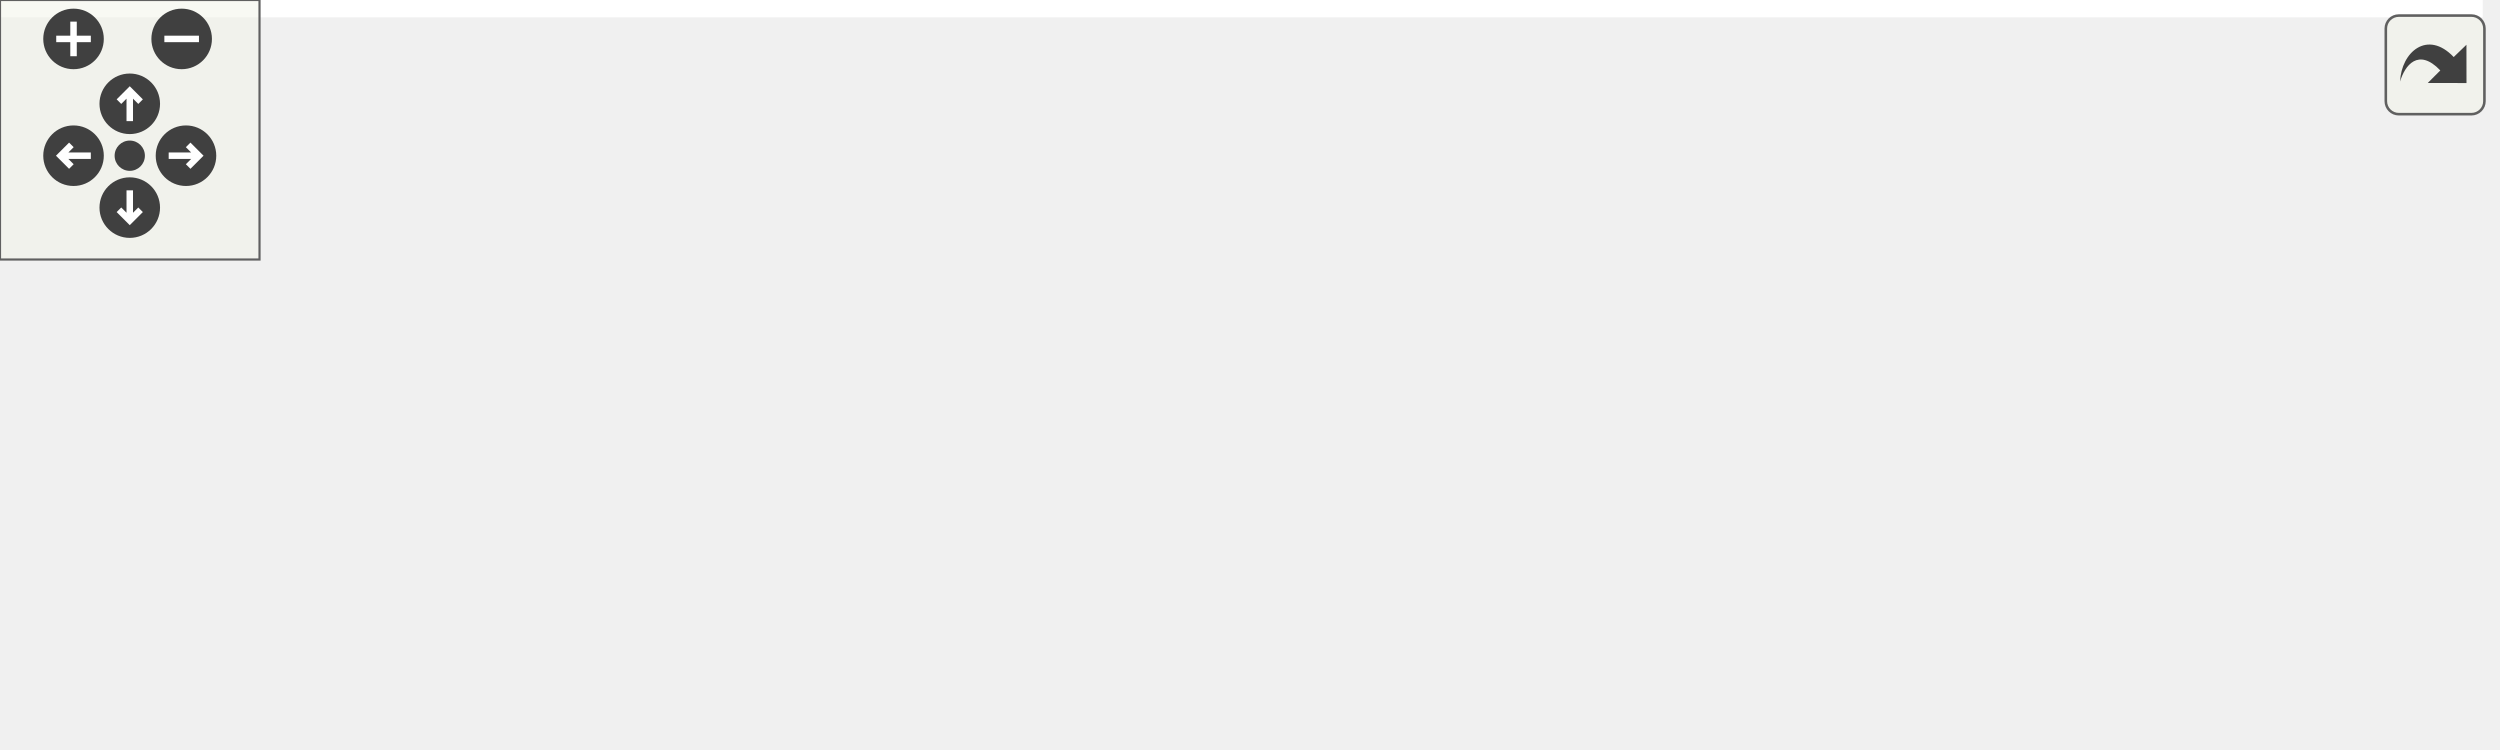
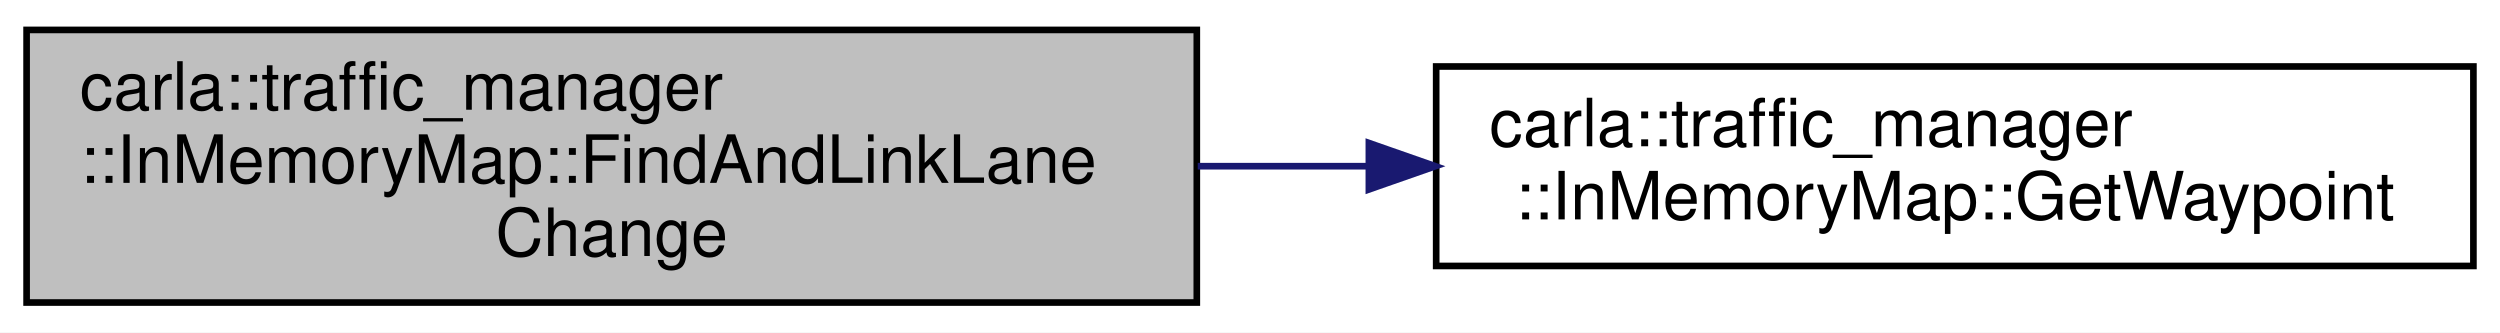
- <svg xmlns="http://www.w3.org/2000/svg" xmlns:xlink="http://www.w3.org/1999/xlink" id="main" version="1.1" xml:space="preserve">
-   <style type="text/css">
- .edge:hover path { stroke: red; }
- .edge:hover polygon { stroke: red; fill: red; }
- </style>
-   <defs>
-     <circle id="rim" cx="0" cy="0" r="7" />
-     <circle id="rim2" cx="0" cy="0" r="3.5" />
-     <g id="zoomPlus">
-       <use xlink:href="#rim" fill="#404040">
-         <set attributeName="fill" to="#808080" begin="zoomplus.mouseover" end="zoomplus.mouseout" />
-       </use>
-       <path d="M-4,0h8M0,-4v8" fill="none" stroke="white" stroke-width="1.5" pointer-events="none" />
+ <svg xmlns="http://www.w3.org/2000/svg" xmlns:xlink="http://www.w3.org/1999/xlink" width="376pt" height="50pt" viewBox="0.00 0.00 376.00 50.00">
+   <g id="graph0" class="graph" transform="scale(1 1) rotate(0) translate(4 46)">
+     <polygon fill="white" stroke="none" points="-4,4 -4,-46 372,-46 372,4 -4,4" />
+     <g id="node1" class="node">
+       <polygon fill="#bfbfbf" stroke="black" points="0,-0.5 0,-41.5 176,-41.5 176,-0.5 0,-0.5" />
+       <text text-anchor="start" x="8" y="-29.5" font-family="Helvetica,sans-Serif" font-size="10.00">carla::traffic_manager</text>
+       <text text-anchor="start" x="8" y="-18.5" font-family="Helvetica,sans-Serif" font-size="10.00">::InMemoryMap::FindAndLinkLane</text>
+       <text text-anchor="middle" x="88" y="-7.5" font-family="Helvetica,sans-Serif" font-size="10.00">Change</text>
    </g>
-     <g id="zoomMin">
-       <use xlink:href="#rim" fill="#404040">
-         <set attributeName="fill" to="#808080" begin="zoomminus.mouseover" end="zoomminus.mouseout" />
-       </use>
-       <path d="M-4,0h8" fill="none" stroke="white" stroke-width="1.5" pointer-events="none" />
-     </g>
-     <g id="dirArrow">
-       <path fill="none" stroke="white" stroke-width="1.5" d="M0,-3.0v7 M-2.5,-0.5L0,-3.0L2.5,-0.5" />
-     </g>
-     <g id="resetDef">
-       <use xlink:href="#rim2" fill="#404040">
-         <set attributeName="fill" to="#808080" begin="reset.mouseover" end="reset.mouseout" />
-       </use>
-     </g>
-   </defs>
-   <svg id="graph" class="graph">
-     <g id="viewport">
-       <polygon fill="white" stroke="none" points="-4,4 -4,-113 574,-113 574,4 -4,4" />
-       <g id="node1" class="node">
-         <polygon fill="#bfbfbf" stroke="black" points="0,-46 0,-87 176,-87 176,-46 0,-46" />
-         <text text-anchor="start" x="8" y="-75" font-family="Helvetica,sans-Serif" font-size="10.00">carla::traffic_manager</text>
-         <text text-anchor="start" x="8" y="-64" font-family="Helvetica,sans-Serif" font-size="10.00">::InMemoryMap::FindAndLinkLane</text>
-         <text text-anchor="middle" x="88" y="-53" font-family="Helvetica,sans-Serif" font-size="10.00">Change</text>
-       </g>
-       <g id="node2" class="node">
-         <g id="a_node2">
-           <a xlink:href="../../da/d07/classcarla_1_1traffic__manager_1_1InMemoryMap.html#aa7e18325d1ed14232b1b744f755a5e5a" target="_top" xlink:title="This method returns the closest waypoint to a given location on the map. ">
-             <polygon fill="white" stroke="black" points="216,-78.5 216,-108.5 372,-108.5 372,-78.5 216,-78.5" />
-             <text text-anchor="start" x="224" y="-96.5" font-family="Helvetica,sans-Serif" font-size="10.00">carla::traffic_manager</text>
-             <text text-anchor="middle" x="294" y="-85.5" font-family="Helvetica,sans-Serif" font-size="10.00">::InMemoryMap::GetWaypoint</text>
-           </a>
-         </g>
-       </g>
-       <g id="edge1" class="edge">
-         <path fill="none" stroke="midnightblue" d="M176.106,-78.029C185.912,-79.327 195.905,-80.649 205.713,-81.947" />
-         <polygon fill="midnightblue" stroke="midnightblue" points="205.479,-85.447 215.851,-83.289 206.397,-78.507 205.479,-85.447" />
-       </g>
-       <g id="node3" class="node">
-         <g id="a_node3">
-           <a xlink:href="../../da/d07/classcarla_1_1traffic__manager_1_1InMemoryMap.html#a4a37167943ab705e7496222645da3984" target="_top" xlink:title="This method returns closest waypoint in the vicinity of the given co-ordinates. ">
-             <polygon fill="white" stroke="black" points="212,-19 212,-60 376,-60 376,-19 212,-19" />
-             <text text-anchor="start" x="220" y="-48" font-family="Helvetica,sans-Serif" font-size="10.00">carla::traffic_manager</text>
-             <text text-anchor="start" x="220" y="-37" font-family="Helvetica,sans-Serif" font-size="10.00">::InMemoryMap::GetWaypointIn</text>
-             <text text-anchor="middle" x="294" y="-26" font-family="Helvetica,sans-Serif" font-size="10.00">Vicinity</text>
-           </a>
-         </g>
-       </g>
-       <g id="edge2" class="edge">
-         <path fill="none" stroke="midnightblue" d="M176.106,-54.971C184.59,-53.848 193.215,-52.707 201.738,-51.579" />
-         <polygon fill="midnightblue" stroke="midnightblue" points="202.229,-55.044 211.683,-50.263 201.311,-48.105 202.229,-55.044" />
-       </g>
-       <g id="node4" class="node">
-         <g id="a_node4">
-           <a xlink:href="../../da/d07/classcarla_1_1traffic__manager_1_1InMemoryMap.html#a3f6d9e4fa289a798e5c06b0de5f1585f" target="_top" xlink:title="Method to generate the grid ids for given co-ordinates. ">
-             <polygon fill="white" stroke="black" points="416.5,-49.5 416.5,-79.5 565.5,-79.5 565.5,-49.5 416.5,-49.5" />
-             <text text-anchor="start" x="424.5" y="-67.5" font-family="Helvetica,sans-Serif" font-size="10.00">carla::traffic_manager</text>
-             <text text-anchor="middle" x="491" y="-56.5" font-family="Helvetica,sans-Serif" font-size="10.00">::InMemoryMap::MakeGridId</text>
-           </a>
-         </g>
-       </g>
-       <g id="edge3" class="edge">
-         <path fill="none" stroke="midnightblue" d="M376.003,-49.885C386.049,-51.173 396.335,-52.492 406.418,-53.784" />
-         <polygon fill="midnightblue" stroke="midnightblue" points="406.054,-57.266 416.418,-55.066 406.944,-50.323 406.054,-57.266" />
-       </g>
-       <g id="node5" class="node">
-         <g id="a_node5">
-           <a xlink:href="../../da/d07/classcarla_1_1traffic__manager_1_1InMemoryMap.html#aaeadc982995123319efb83e3280d2a74" target="_top" xlink:title="Method to generate map key for waypoint_grid. ">
-             <polygon fill="white" stroke="black" points="412,-0.5 412,-30.5 570,-30.5 570,-0.5 412,-0.5" />
-             <text text-anchor="start" x="420" y="-18.5" font-family="Helvetica,sans-Serif" font-size="10.00">carla::traffic_manager</text>
-             <text text-anchor="middle" x="491" y="-7.5" font-family="Helvetica,sans-Serif" font-size="10.00">::InMemoryMap::MakeGridKey</text>
-           </a>
-         </g>
-       </g>
-       <g id="edge4" class="edge">
-         <path fill="none" stroke="midnightblue" d="M376.003,-29.53C384.502,-28.484 393.173,-27.417 401.748,-26.362" />
-         <polygon fill="midnightblue" stroke="midnightblue" points="402.256,-29.826 411.754,-25.13 401.401,-22.878 402.256,-29.826" />
+     <g id="node2" class="node">
+       <g id="a_node2">
+         <a xlink:href="../../da/d07/classcarla_1_1traffic__manager_1_1InMemoryMap.html#ab65a5c1665fee53bba453501243db89d" target="_top" xlink:title="This method returns the closest waypoint to a given location on the map. ">
+           <polygon fill="white" stroke="black" points="212,-6 212,-36 368,-36 368,-6 212,-6" />
+           <text text-anchor="start" x="220" y="-24" font-family="Helvetica,sans-Serif" font-size="10.00">carla::traffic_manager</text>
+           <text text-anchor="middle" x="290" y="-13" font-family="Helvetica,sans-Serif" font-size="10.00">::InMemoryMap::GetWaypoint</text>
+         </a>
      </g>
    </g>
-   </svg>
-   <g id="navigator" transform="translate(0 0)" fill="#404254">
-     <rect fill="#f2f5e9" fill-opacity="0.5" stroke="#606060" stroke-width=".5" x="0" y="0" width="60" height="60" />
-     <use id="zoomplus" xlink:href="#zoomPlus" x="17" y="9" />
-     <use id="zoomminus" xlink:href="#zoomMin" x="42" y="9" />
-     <use id="reset" xlink:href="#resetDef" x="30" y="36" />
-     <g id="arrowUp" xlink:href="#dirArrow" transform="translate(30 24)">
-       <use xlink:href="#rim" fill="#404040">
-         <set attributeName="fill" to="#808080" begin="arrowUp.mouseover" end="arrowUp.mouseout" />
-       </use>
-       <path fill="none" stroke="white" stroke-width="1.5" d="M0,-3.0v7 M-2.5,-0.5L0,-3.0L2.5,-0.5" />
-     </g>
-     <g id="arrowRight" xlink:href="#dirArrow" transform="rotate(90) translate(36 -43)">
-       <use xlink:href="#rim" fill="#404040">
-         <set attributeName="fill" to="#808080" begin="arrowRight.mouseover" end="arrowRight.mouseout" />
-       </use>
-       <path fill="none" stroke="white" stroke-width="1.5" d="M0,-3.0v7 M-2.5,-0.5L0,-3.0L2.5,-0.5" />
-     </g>
-     <g id="arrowDown" xlink:href="#dirArrow" transform="rotate(180) translate(-30 -48)">
-       <use xlink:href="#rim" fill="#404040">
-         <set attributeName="fill" to="#808080" begin="arrowDown.mouseover" end="arrowDown.mouseout" />
-       </use>
-       <path fill="none" stroke="white" stroke-width="1.5" d="M0,-3.0v7 M-2.5,-0.5L0,-3.0L2.5,-0.5" />
-     </g>
-     <g id="arrowLeft" xlink:href="#dirArrow" transform="rotate(270) translate(-36 17)">
-       <use xlink:href="#rim" fill="#404040">
-         <set attributeName="fill" to="#808080" begin="arrowLeft.mouseover" end="arrowLeft.mouseout" />
-       </use>
-       <path fill="none" stroke="white" stroke-width="1.5" d="M0,-3.0v7 M-2.5,-0.5L0,-3.0L2.5,-0.5" />
+     <g id="edge1" class="edge">
+       <path fill="none" stroke="midnightblue" d="M176.141,-21C184.598,-21 193.179,-21 201.638,-21" />
+       <polygon fill="midnightblue" stroke="midnightblue" points="201.878,-24.5 211.878,-21 201.878,-17.5 201.878,-24.5" />
    </g>
  </g>
-   <svg viewBox="0 0 15 15" width="100%" height="30px" preserveAspectRatio="xMaxYMin meet">
-     <g id="arrow_out" transform="scale(0.3 0.3)">
-       <a xlink:href="classcarla_1_1traffic__manager_1_1InMemoryMap_a3e468ba555815640c939fc4177fc1ca1_cgraph_org.svg" target="_base">
-         <rect id="button" ry="5" rx="5" y="6" x="6" height="38" width="38" fill="#f2f5e9" fill-opacity="0.5" stroke="#606060" stroke-width="1.0" />
-         <path id="arrow" d="M 11.5,31.437 C 11.94,20.098 22.043,11.323 32.159,21.979 L 37.069,17.246 C 37.069,17.246 37.088,32 37.088,32 L 22.16,31.978 C 22.16,31.978 26.998,27.14 26.998,27.14 C 18.529,18.264 13.292,25.23 11.5,31.437 z" style="fill:#404040;" />
-       </a>
-     </g>
-   </svg>
</svg>
